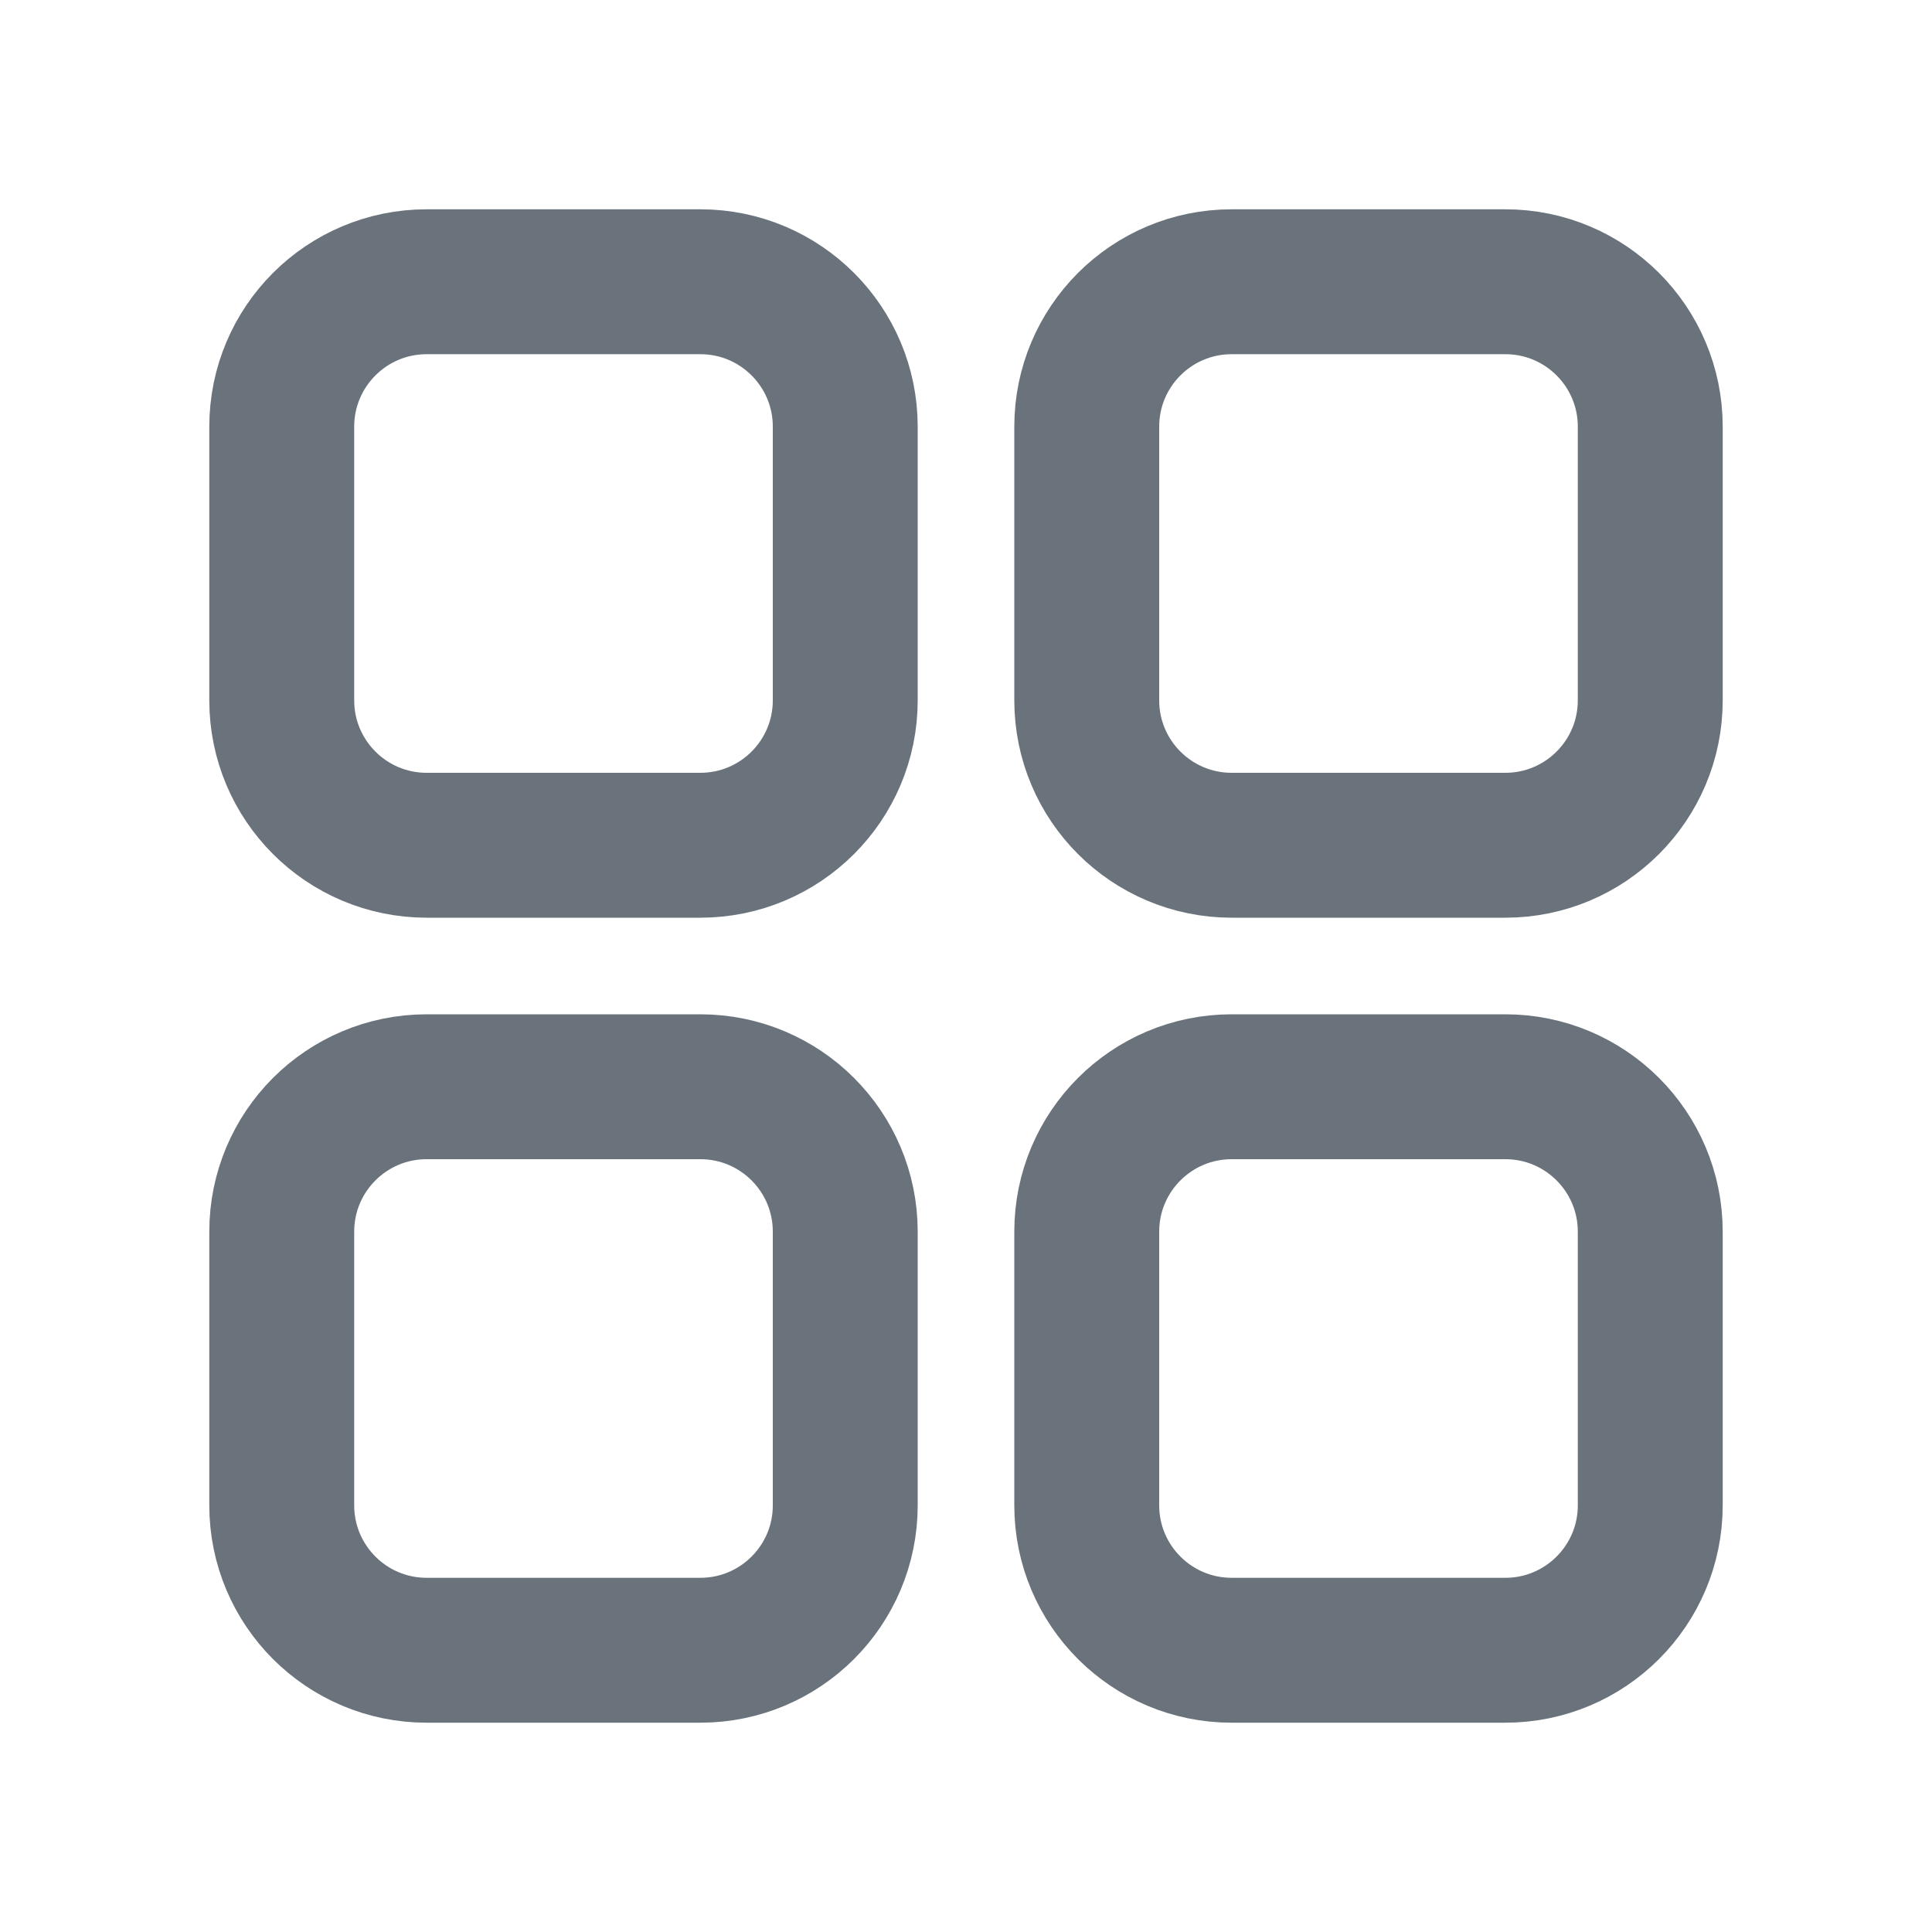
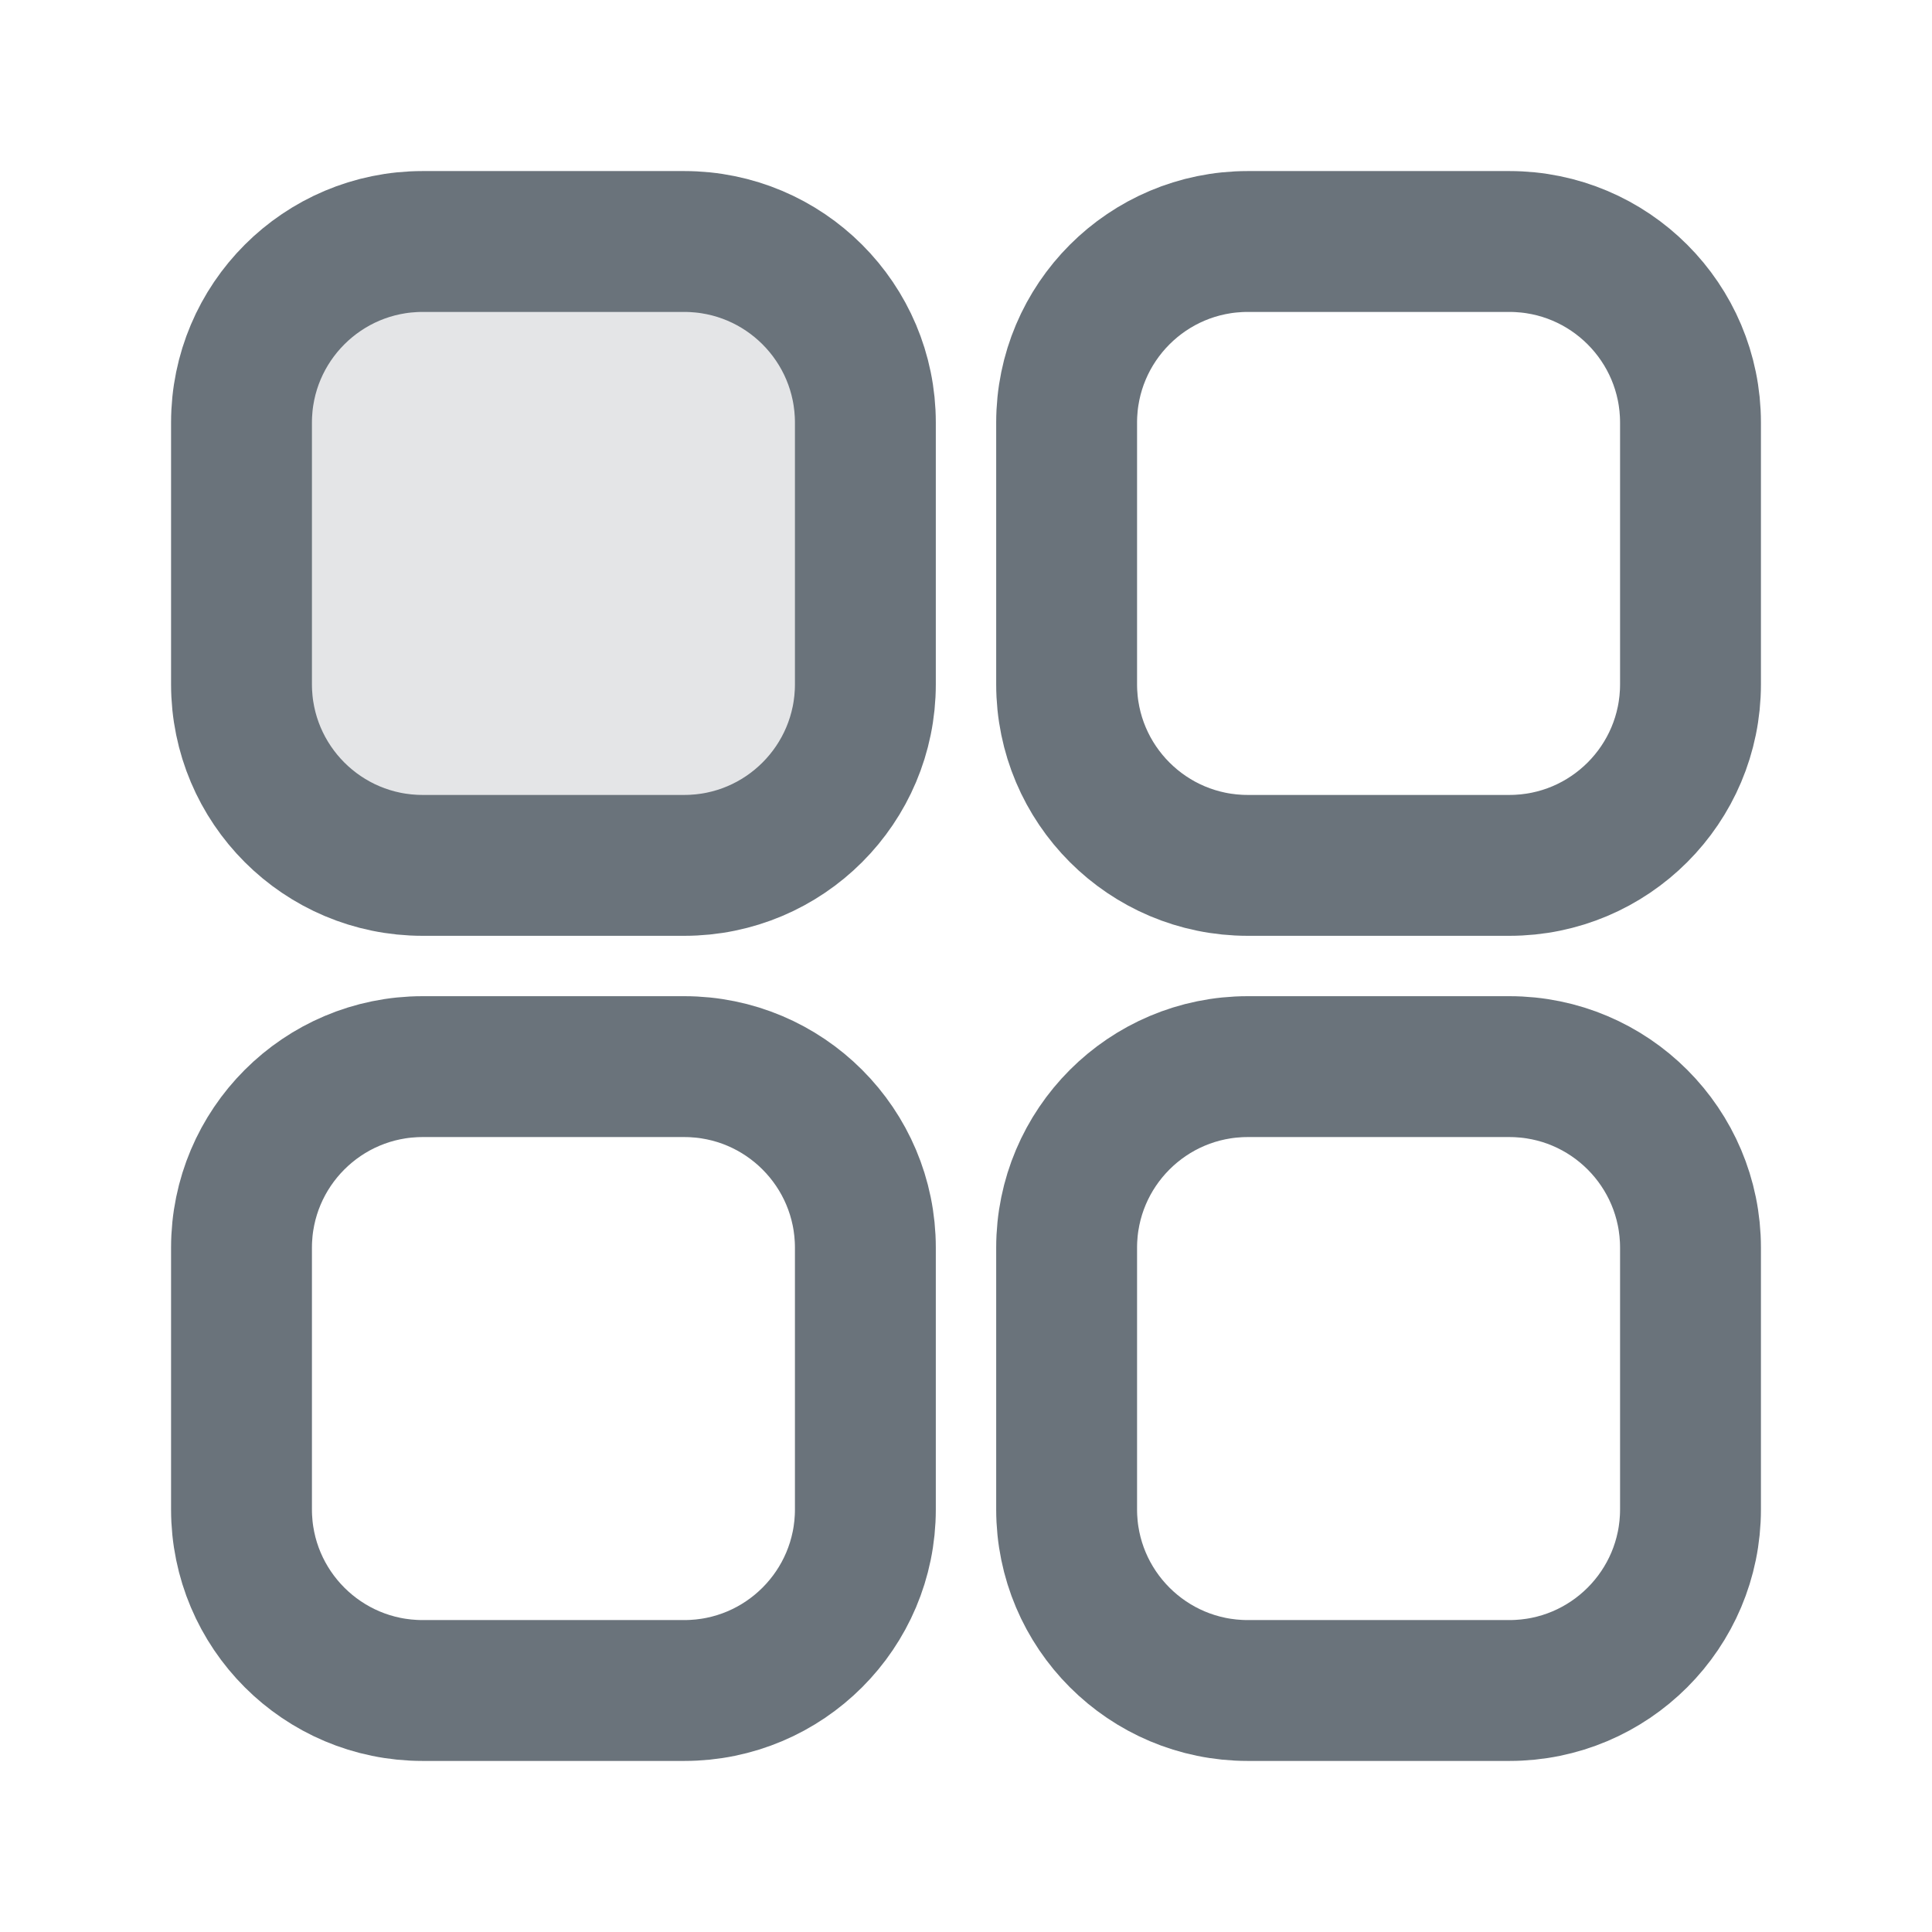
- <svg xmlns="http://www.w3.org/2000/svg" width="24" height="24" viewBox="0 0 24 24" fill="none" stroke="#6a737b" stroke-width="1.8" stroke-linejoin="round">
-   <rect x="3.5" y="3.5" width="7" height="7" rx="1.8" />
-   <rect x="13.5" y="3.5" width="7" height="7" rx="1.8" />
-   <rect x="3.5" y="13.5" width="7" height="7" rx="1.8" />
-   <rect x="13.5" y="13.5" width="7" height="7" rx="1.8" />
+ <svg xmlns="http://www.w3.org/2000/svg" width="24" height="24" viewBox="0 0 24 24" fill="none" stroke="#6a737b" stroke-width="1.75" stroke-linejoin="round">
+   <rect x="3" y="3" width="7.75" height="7.75" rx="2.25" fill="#6a737b" fill-opacity=".18" />
+   <rect x="13.25" y="3" width="7.75" height="7.75" rx="2.25" />
+   <rect x="3" y="13.25" width="7.75" height="7.75" rx="2.25" />
+   <rect x="13.25" y="13.25" width="7.75" height="7.75" rx="2.25" />
</svg>
